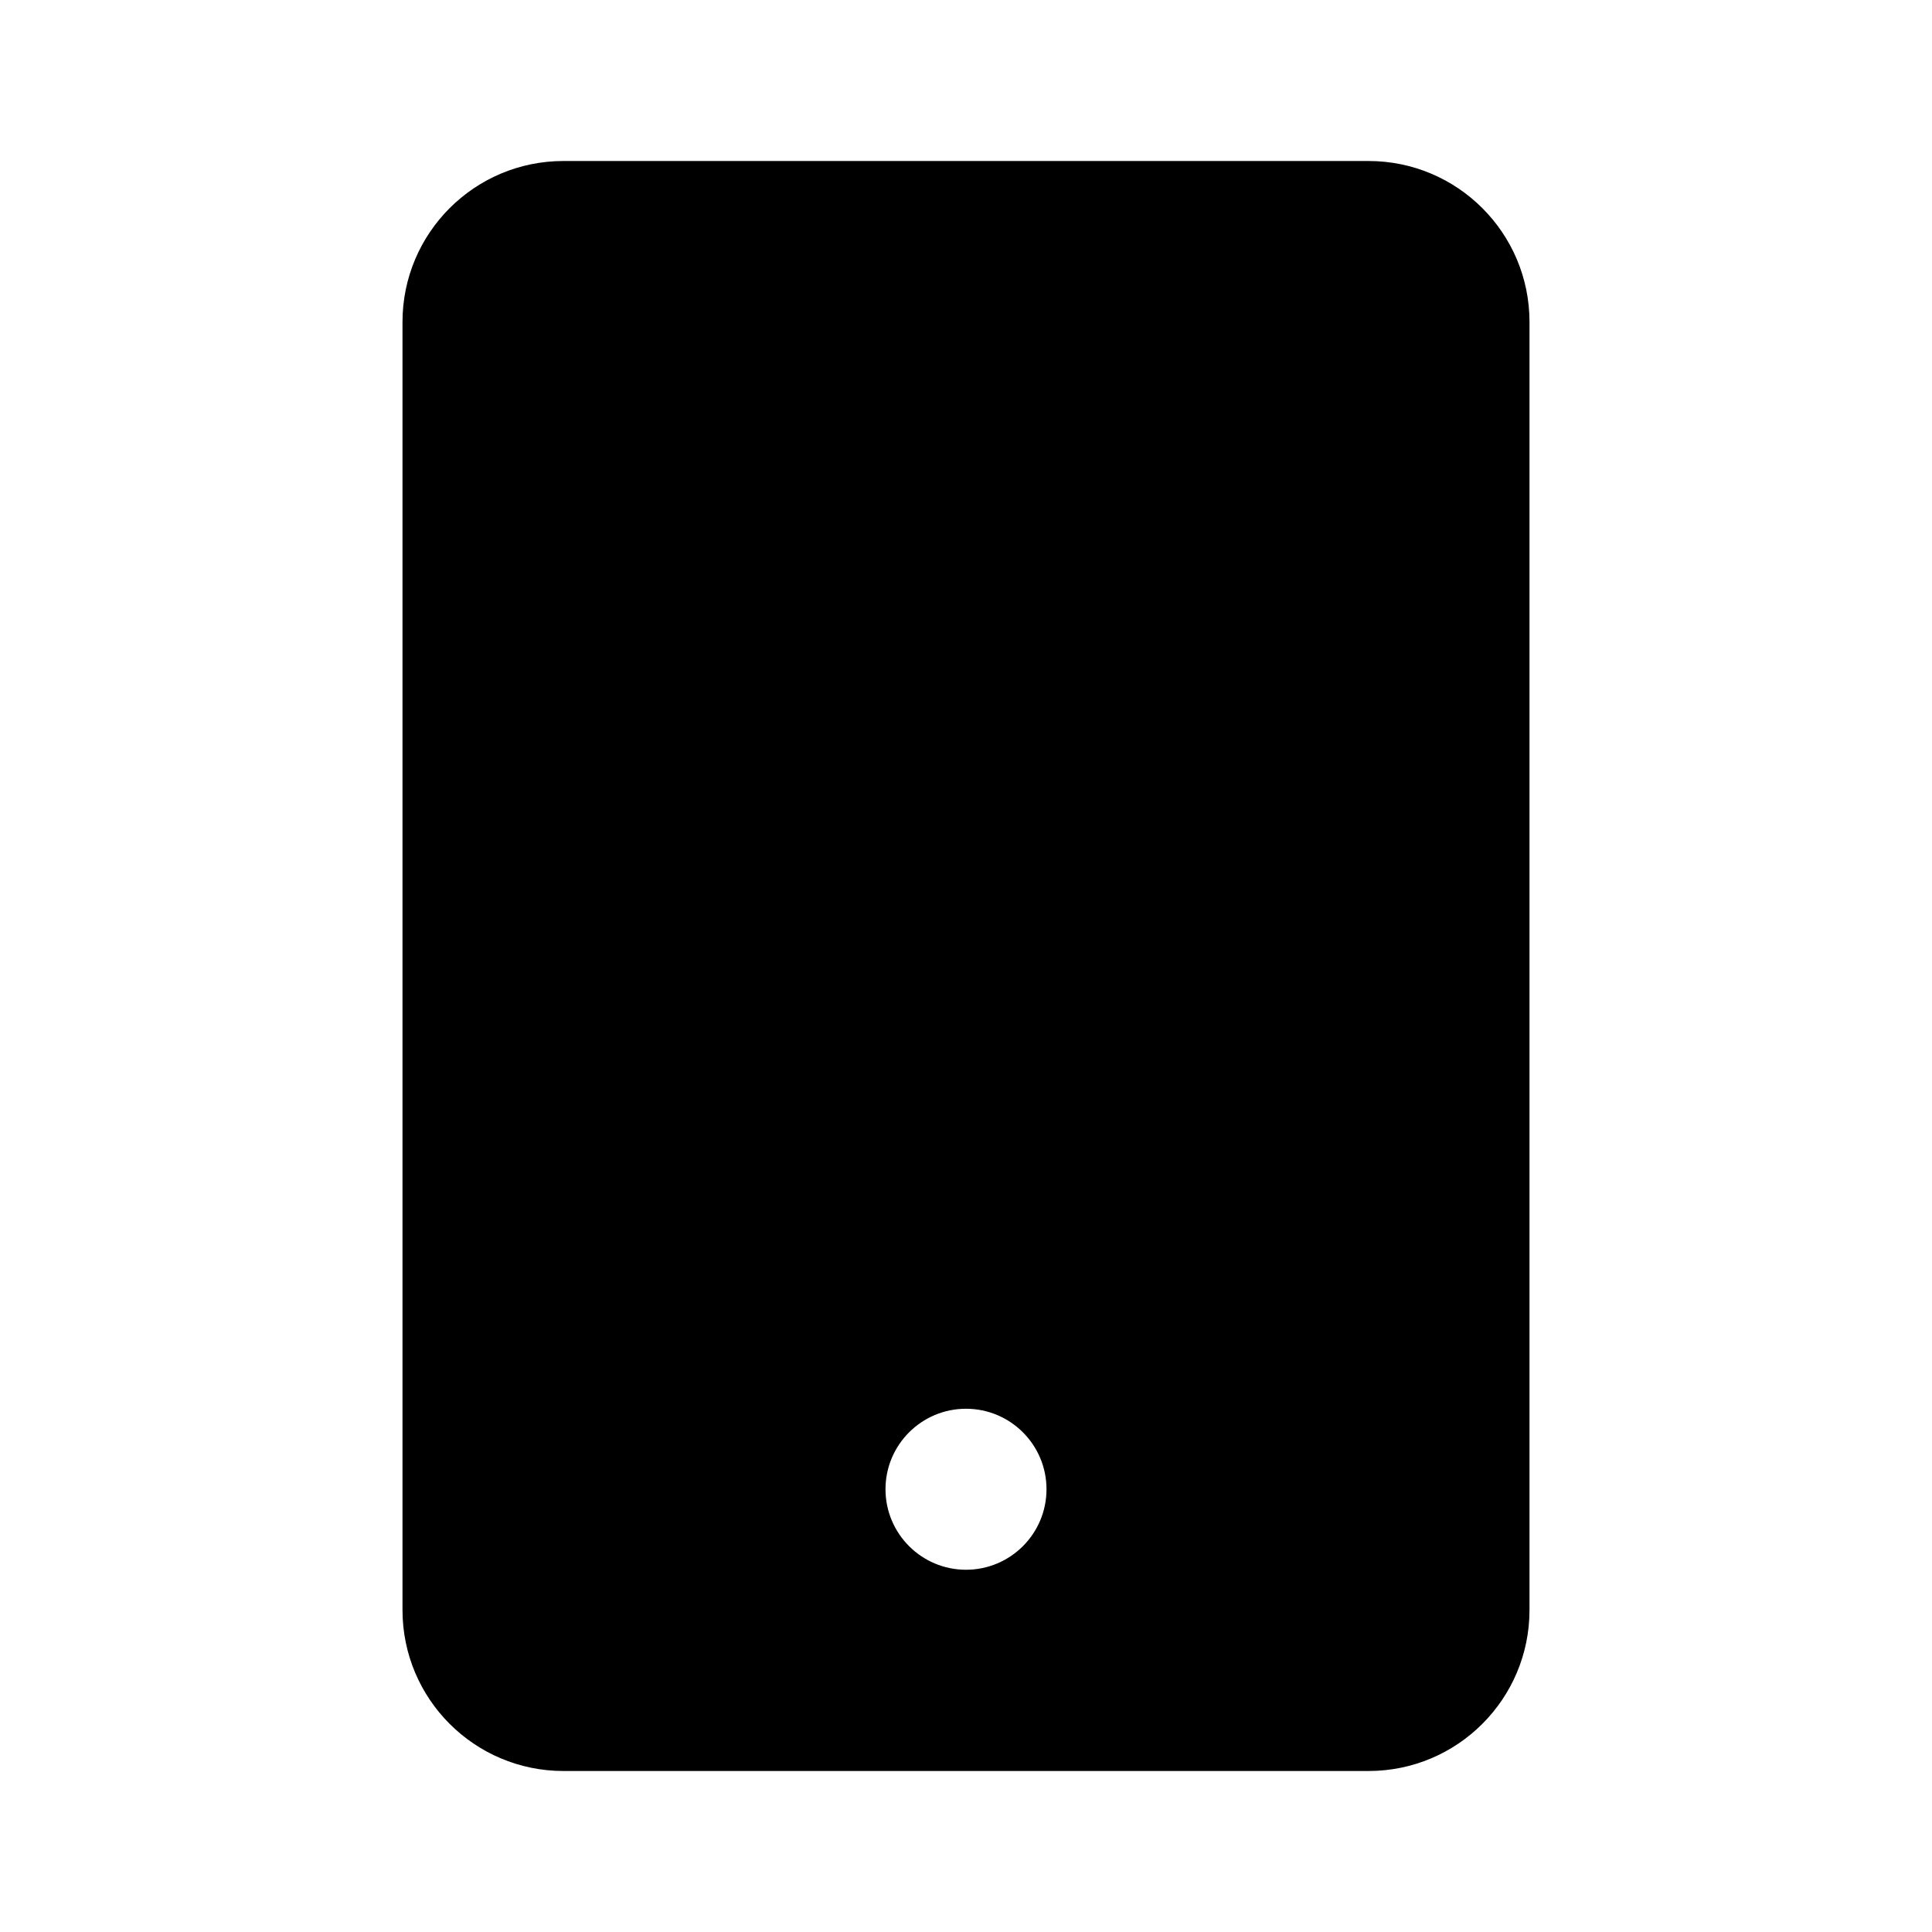
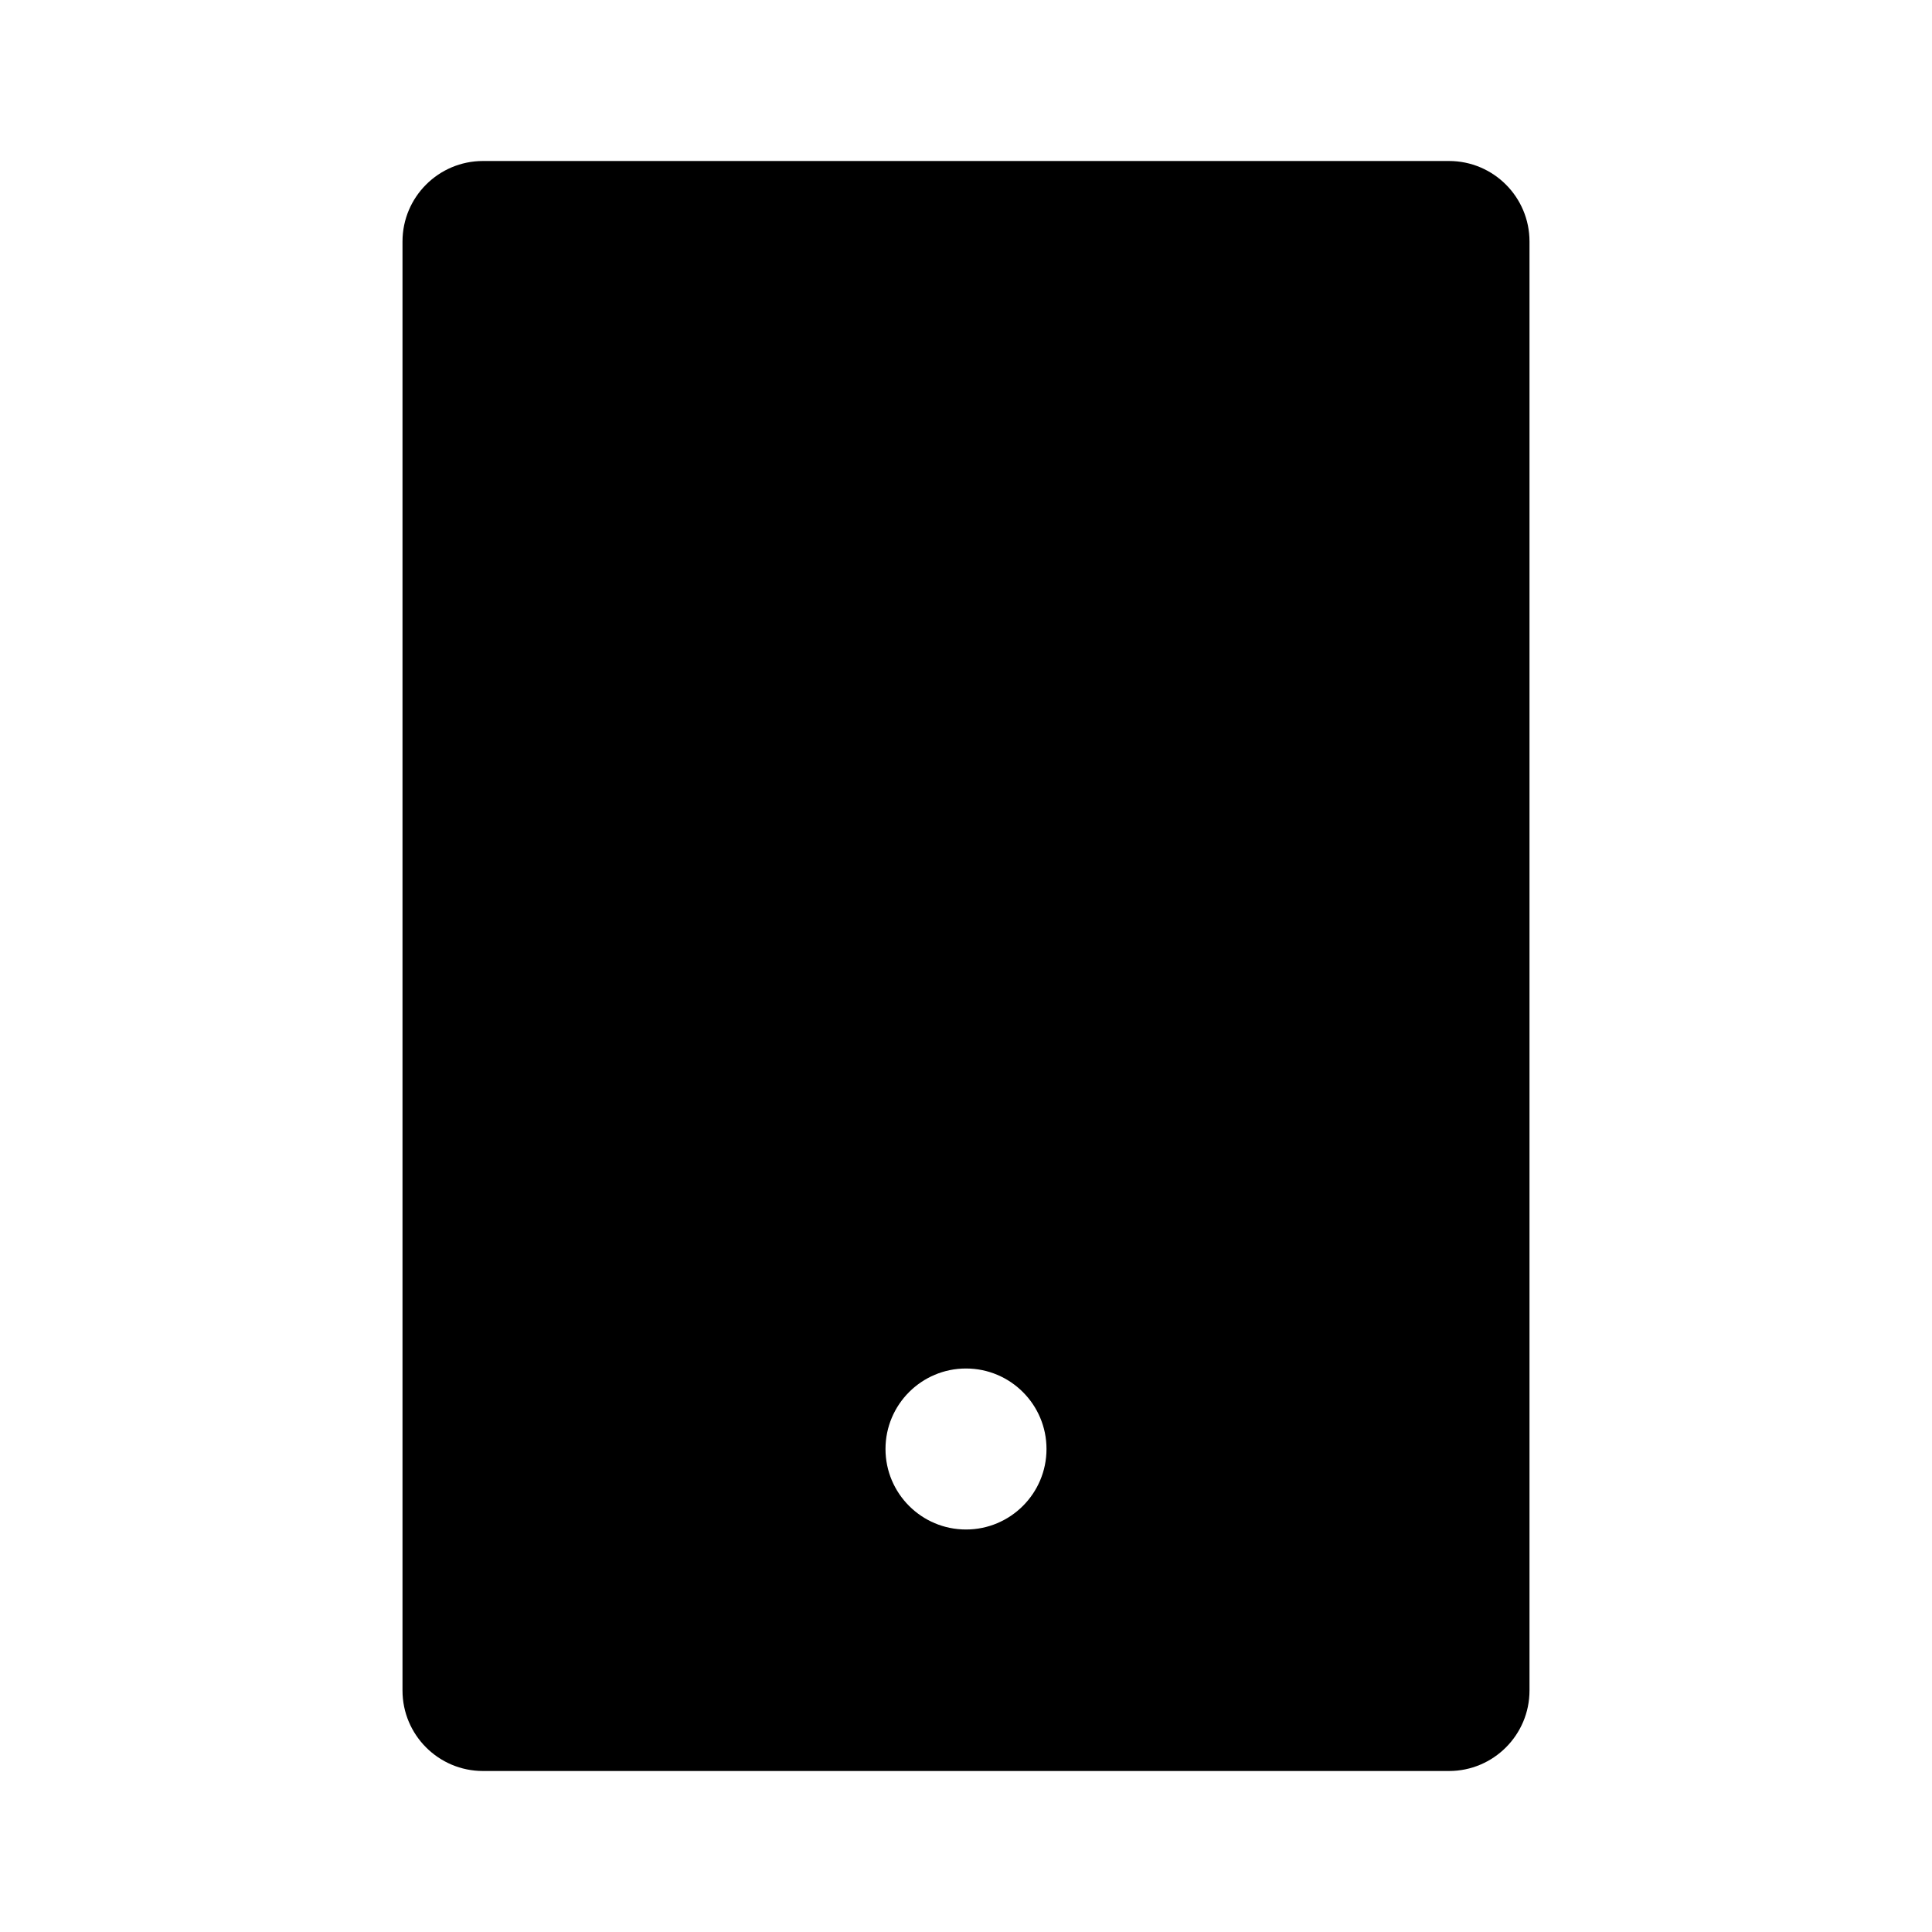
<svg xmlns="http://www.w3.org/2000/svg" viewBox="0 0 24 24" width="24" height="24" fill="currentColor">
-   <path d="M7 2H17C18.105 2 19 2.895 19 4V20C19 21.105 18.105 22 17 22H7C5.895 22 5 21.105 5 20V4C5 2.895 5.895 2 7 2ZM12 19.5C12.552 19.5 13 19.052 13 18.5C13 17.948 12.552 17.5 12 17.5C11.448 17.5 11 17.948 11 18.5C11 19.052 11.448 19.5 12 19.5Z" />
+   <path d="M6 2H18C18.552 2 19 2.448 19 3V21C19 21.552 18.552 22 18 22H6C5.448 22 5 21.552 5 21V3C5 2.448 5.448 2 6 2ZM12 17C11.448 17 11 17.448 11 18C11 18.552 11.448 19 12 19C12.552 19 13 18.552 13 18C13 17.448 12.552 17 12 17Z" />
</svg>
